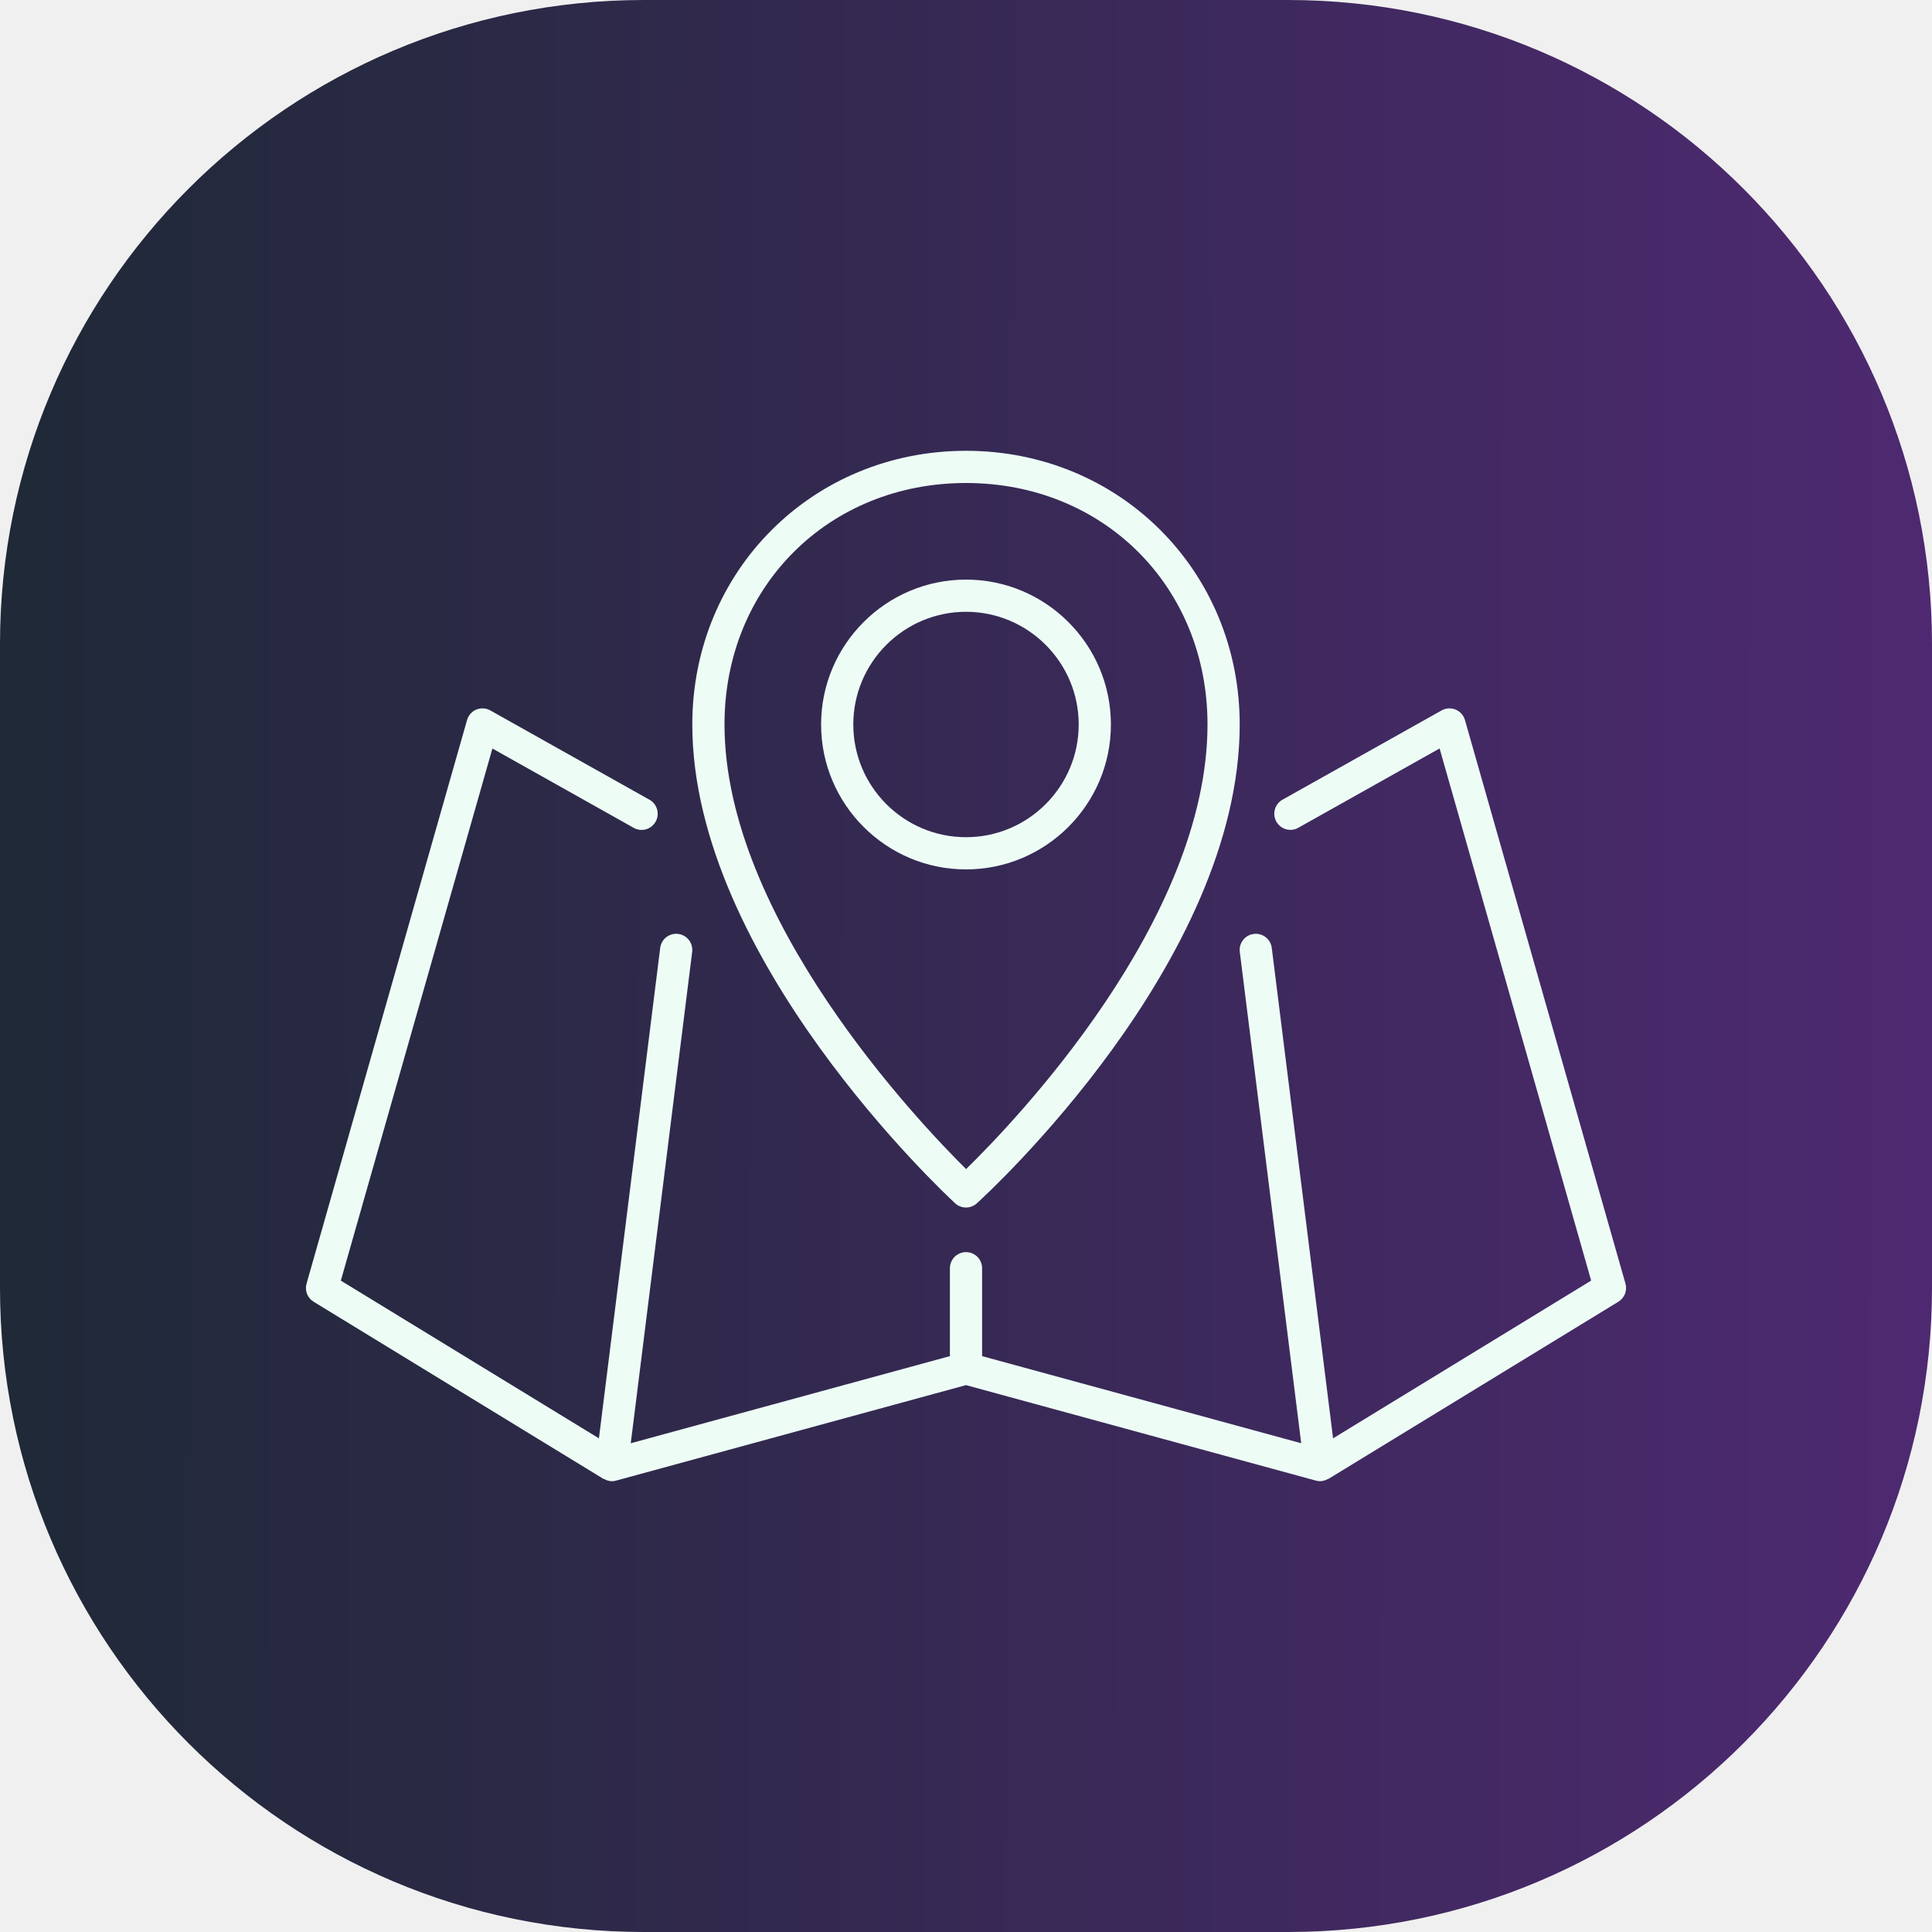
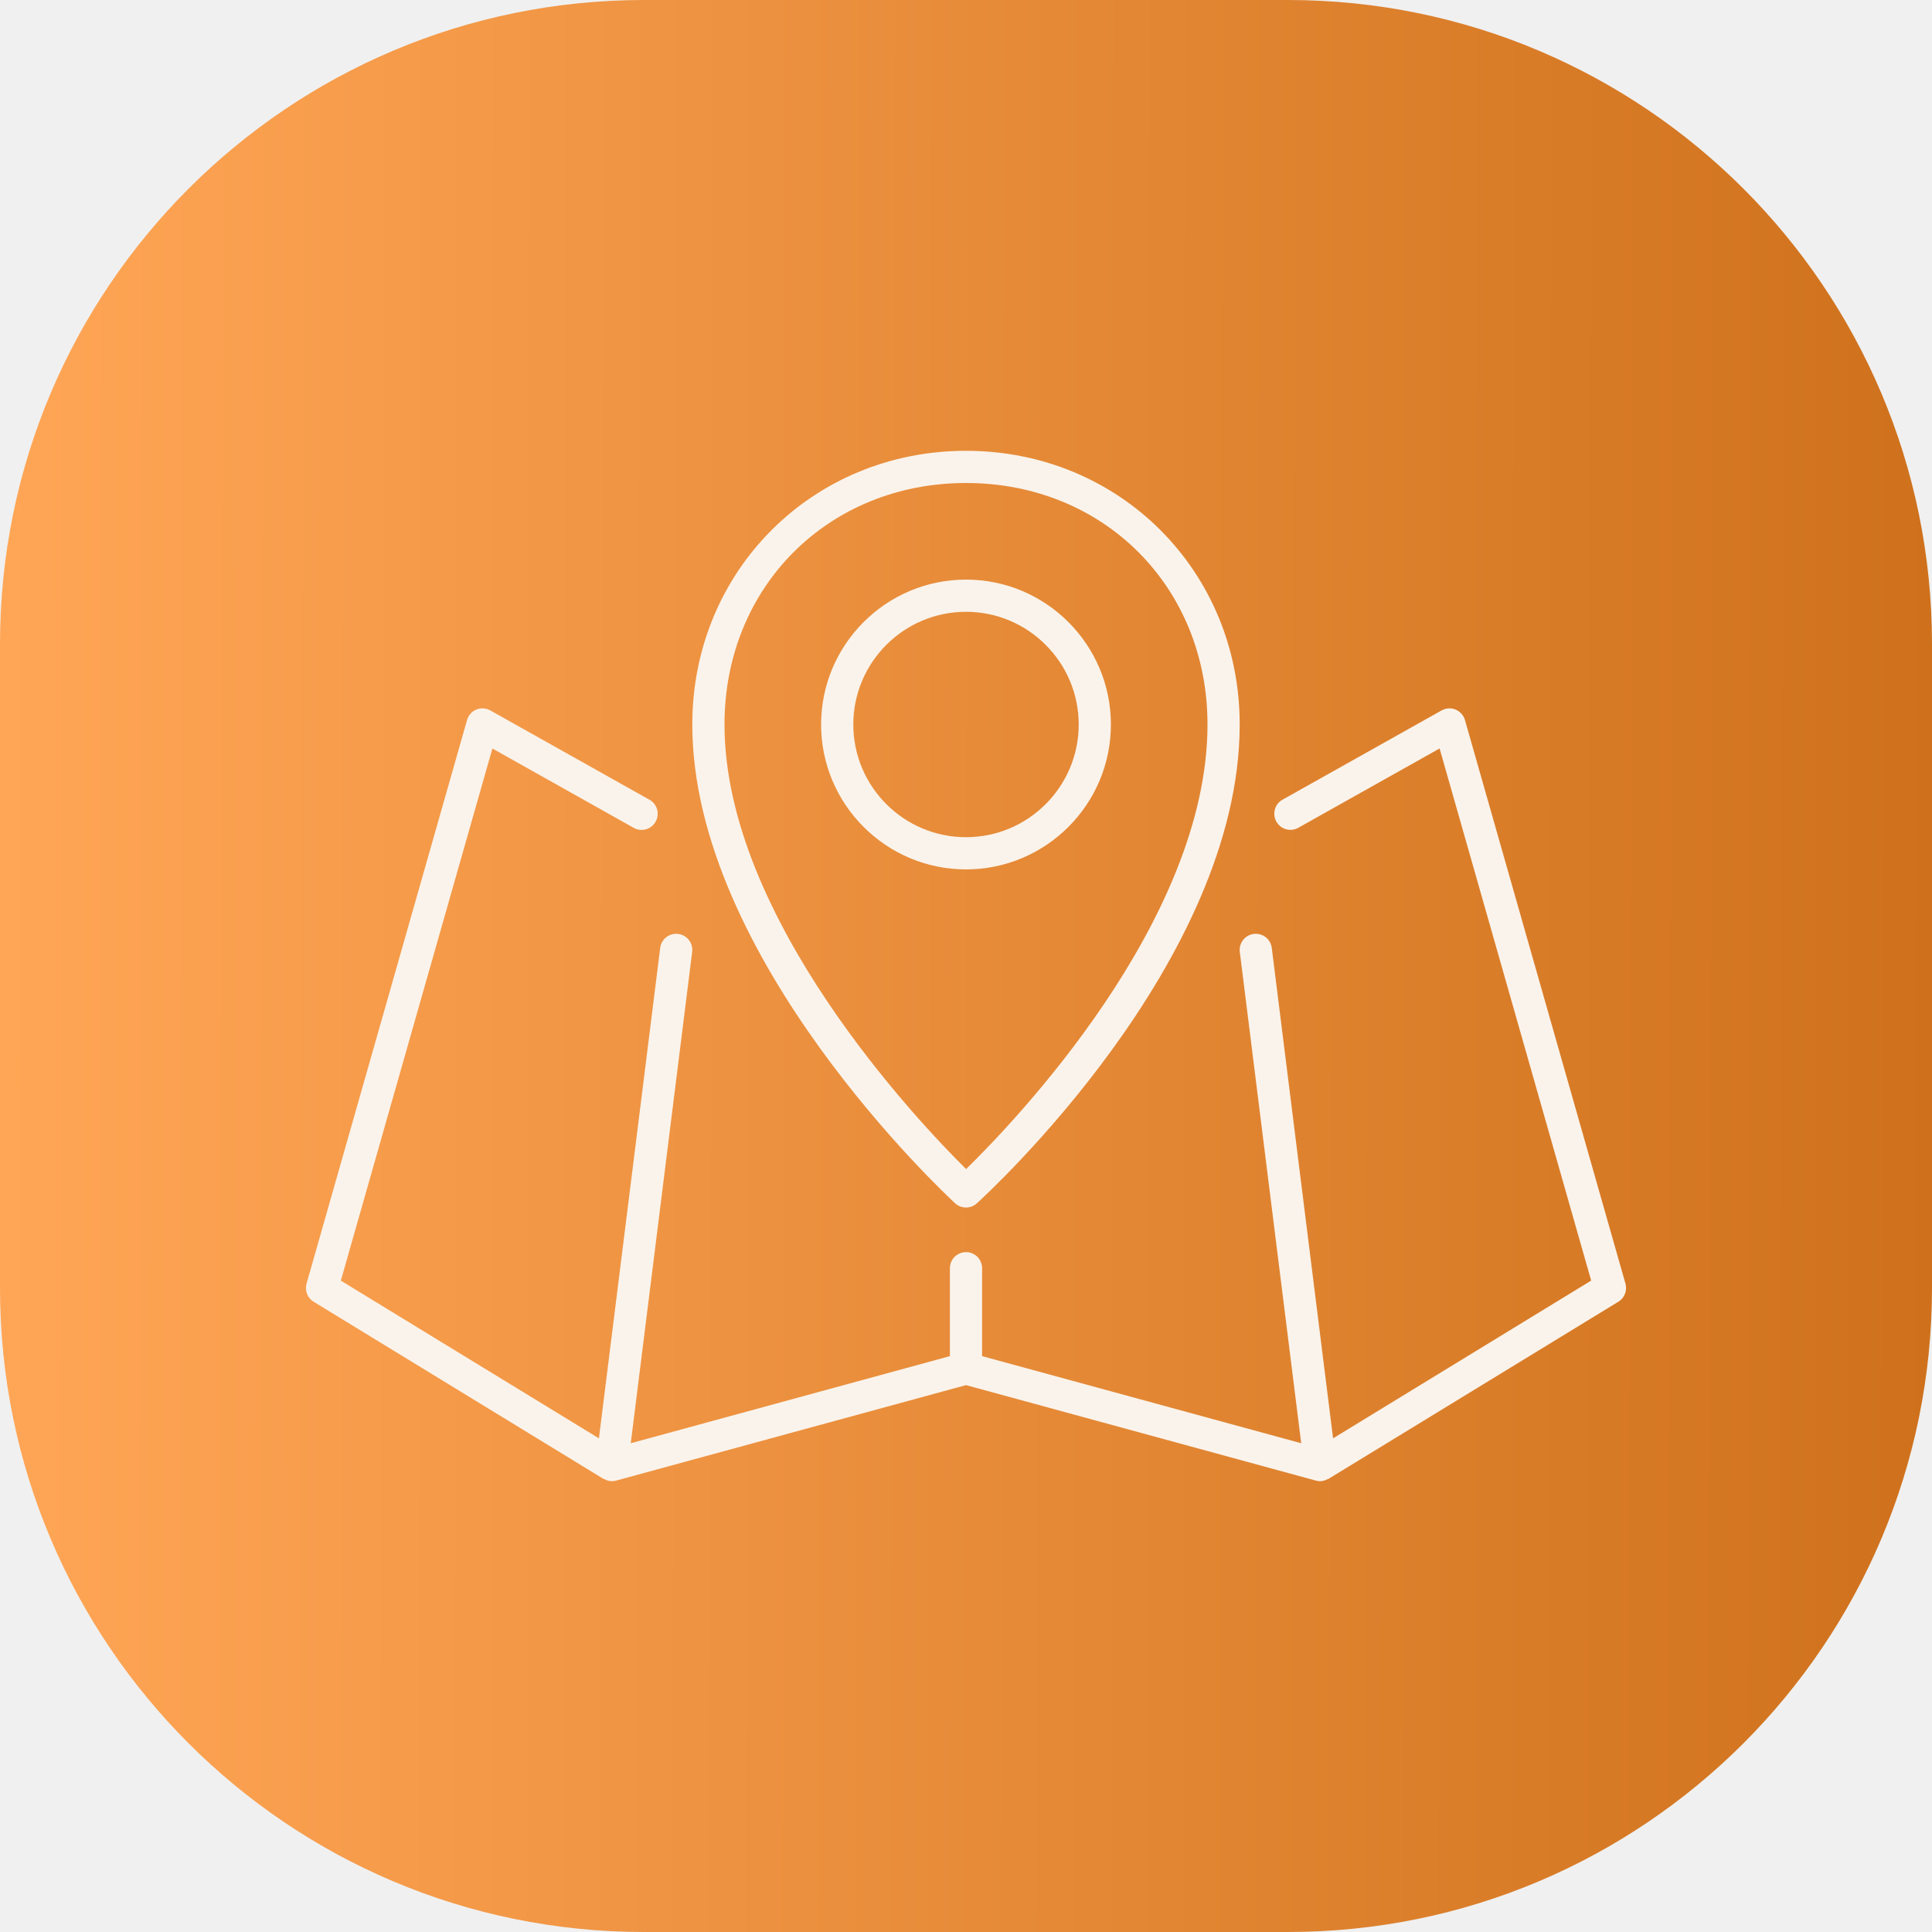
<svg xmlns="http://www.w3.org/2000/svg" width="60" height="60" viewBox="0 0 60 60" fill="none">
  <rect width="60" height="60" rx="20" fill="url(#paint0_linear_78_15)" />
  <mask id="path-2-inside-1_78_15" fill="white">
    <path d="M18.739 45.927C18.748 45.933 18.76 45.93 18.769 45.936C18.84 45.976 18.919 45.998 19 46C19.045 46 19.089 45.994 19.132 45.982L30 43.016L40.868 45.982C40.911 45.994 40.955 46 41 46C41.081 45.997 41.16 45.975 41.23 45.935C41.24 45.93 41.251 45.932 41.26 45.926L50.26 40.426C50.353 40.369 50.425 40.283 50.465 40.182C50.504 40.08 50.51 39.968 50.48 39.863L45.496 22.363C45.475 22.29 45.439 22.223 45.388 22.167C45.338 22.11 45.276 22.066 45.206 22.037C45.136 22.008 45.06 21.995 44.985 22C44.909 22.005 44.836 22.026 44.77 22.063L39.808 24.847C39.699 24.916 39.621 25.023 39.59 25.148C39.558 25.273 39.576 25.405 39.639 25.517C39.702 25.628 39.806 25.712 39.928 25.75C40.051 25.787 40.184 25.776 40.299 25.719L44.708 23.244L49.415 39.77L41.4 44.669L39.496 29.438C39.48 29.306 39.411 29.187 39.307 29.105C39.202 29.024 39.069 28.987 38.938 29.004C38.806 29.02 38.686 29.088 38.605 29.193C38.523 29.298 38.486 29.43 38.503 29.562L40.41 44.821L30.5 42.116V39.386C30.5 39.254 30.447 39.126 30.354 39.032C30.26 38.939 30.133 38.886 30 38.886C29.867 38.886 29.74 38.939 29.646 39.032C29.553 39.126 29.5 39.254 29.5 39.386V42.116L19.589 44.821L21.496 29.562C21.504 29.497 21.499 29.431 21.482 29.367C21.465 29.304 21.435 29.245 21.394 29.193C21.354 29.141 21.304 29.098 21.247 29.065C21.19 29.033 21.127 29.012 21.061 29.004C20.996 28.995 20.93 29 20.867 29.018C20.803 29.035 20.744 29.065 20.692 29.105C20.64 29.145 20.597 29.196 20.564 29.253C20.532 29.31 20.511 29.373 20.503 29.438L18.6 44.669L10.585 39.771L15.292 23.246L19.701 25.721C19.816 25.778 19.949 25.789 20.072 25.752C20.194 25.714 20.298 25.631 20.361 25.518C20.424 25.407 20.442 25.275 20.41 25.15C20.379 25.025 20.301 24.918 20.192 24.849L15.229 22.064C15.163 22.026 15.09 22.004 15.014 22C14.939 21.995 14.863 22.007 14.793 22.036C14.723 22.065 14.66 22.11 14.61 22.167C14.56 22.224 14.524 22.291 14.504 22.364L9.52 39.864C9.49 39.969 9.496 40.081 9.535 40.183C9.575 40.284 9.647 40.37 9.74 40.427L18.739 45.927Z" />
  </mask>
-   <path d="M18.739 45.927L22.067 40.935L21.969 40.869L21.868 40.808L18.739 45.927ZM18.769 45.936L15.441 50.928L15.63 51.054L15.828 51.166L18.769 45.936ZM19 46L18.831 51.998L18.921 52L19.011 52L19 46ZM19.132 45.982L17.552 40.194L17.544 40.196L17.537 40.198L19.132 45.982ZM30 43.016L31.58 37.228L30 36.797L28.42 37.228L30 43.016ZM40.868 45.982L42.463 40.198L42.456 40.196L42.448 40.194L40.868 45.982ZM41 46L40.989 52L41.096 52L41.204 51.997L41 46ZM41.23 45.935L38.547 40.569L38.404 40.64L38.266 40.719L41.23 45.935ZM41.26 45.926L38.131 40.806L38.03 40.868L37.932 40.934L41.26 45.926ZM50.26 40.426L53.389 45.546L53.392 45.544L50.26 40.426ZM50.48 39.863L56.252 38.225L56.251 38.22L50.48 39.863ZM45.496 22.363L39.722 23.994L39.725 24.006L45.496 22.363ZM44.77 22.063L47.706 27.296L47.708 27.294L44.77 22.063ZM39.808 24.847L36.872 19.614L36.736 19.691L36.605 19.774L39.808 24.847ZM40.299 25.719L42.976 31.089L43.108 31.023L43.236 30.951L40.299 25.719ZM44.708 23.244L50.478 21.601L48.397 14.293L41.771 18.012L44.708 23.244ZM49.415 39.77L52.544 44.889L56.434 42.512L55.185 38.127L49.415 39.77ZM41.4 44.669L35.446 45.413L36.599 54.636L44.529 49.788L41.4 44.669ZM39.496 29.438L33.542 30.182L33.542 30.182L39.496 29.438ZM38.503 29.562L32.549 30.306L32.549 30.306L38.503 29.562ZM40.41 44.821L38.83 50.609L47.475 52.969L46.364 44.077L40.41 44.821ZM30.5 42.116H24.5V46.698L28.92 47.904L30.5 42.116ZM29.5 42.116L31.08 47.904L35.5 46.698V42.116H29.5ZM19.589 44.821L13.635 44.077L12.524 52.969L21.169 50.609L19.589 44.821ZM21.496 29.562L27.45 30.306L27.45 30.306L21.496 29.562ZM20.503 29.438L26.457 30.182L26.457 30.182L20.503 29.438ZM18.6 44.669L15.471 49.789L23.401 54.635L24.554 45.413L18.6 44.669ZM10.585 39.771L4.814 38.127L3.565 42.513L7.456 44.891L10.585 39.771ZM15.292 23.246L18.229 18.014L11.603 14.295L9.521 21.602L15.292 23.246ZM19.701 25.721L16.764 30.953L16.892 31.025L17.024 31.091L19.701 25.721ZM20.192 24.849L23.395 19.776L23.264 19.693L23.128 19.617L20.192 24.849ZM15.229 22.064L12.248 27.271L12.27 27.284L12.293 27.297L15.229 22.064ZM14.504 22.364L20.274 24.008L20.284 23.975L20.293 23.942L14.504 22.364ZM9.52 39.864L3.749 38.221L3.748 38.226L9.52 39.864ZM9.74 40.427L6.608 45.545L6.611 45.547L9.74 40.427ZM18.739 45.927L15.411 50.919C15.588 51.037 15.764 51.141 15.936 51.232C16.108 51.323 16.274 51.4 16.431 51.466C16.588 51.531 16.736 51.585 16.871 51.63C17.006 51.674 17.131 51.71 17.24 51.738C17.35 51.767 17.448 51.789 17.53 51.806C17.612 51.823 17.683 51.836 17.738 51.845C17.792 51.854 17.836 51.861 17.862 51.865C17.876 51.867 17.887 51.869 17.894 51.87C17.898 51.87 17.9 51.871 17.902 51.871C17.903 51.871 17.904 51.871 17.904 51.871C17.905 51.871 17.905 51.871 17.905 51.871C17.906 51.871 17.902 51.871 17.896 51.87C17.89 51.869 17.879 51.867 17.866 51.866C17.841 51.862 17.798 51.855 17.745 51.846C17.692 51.837 17.623 51.824 17.542 51.808C17.461 51.791 17.364 51.769 17.256 51.741C17.147 51.713 17.024 51.678 16.89 51.634C16.756 51.59 16.61 51.536 16.454 51.471C16.298 51.406 16.133 51.329 15.962 51.239C15.791 51.149 15.617 51.046 15.441 50.928L18.769 45.936L22.097 40.944C21.92 40.826 21.744 40.722 21.572 40.631C21.4 40.54 21.234 40.463 21.077 40.397C20.92 40.332 20.772 40.278 20.637 40.233C20.502 40.189 20.378 40.154 20.268 40.125C20.158 40.097 20.06 40.075 19.978 40.057C19.896 40.041 19.825 40.028 19.77 40.018C19.716 40.009 19.672 40.002 19.646 39.998C19.632 39.996 19.621 39.995 19.614 39.993C19.61 39.993 19.608 39.993 19.606 39.992C19.605 39.992 19.604 39.992 19.604 39.992C19.603 39.992 19.603 39.992 19.603 39.992C19.602 39.992 19.606 39.992 19.612 39.993C19.618 39.994 19.629 39.996 19.642 39.998C19.667 40.001 19.71 40.008 19.763 40.017C19.816 40.026 19.885 40.039 19.966 40.056C20.047 40.072 20.144 40.094 20.252 40.122C20.361 40.15 20.483 40.185 20.617 40.23C20.752 40.274 20.898 40.327 21.054 40.392C21.21 40.457 21.375 40.534 21.546 40.624C21.716 40.715 21.891 40.818 22.067 40.935L18.739 45.927ZM18.769 45.936L15.828 51.166C16.747 51.682 17.777 51.968 18.831 51.998L19 46L19.169 40.002C20.061 40.028 20.933 40.269 21.71 40.706L18.769 45.936ZM19 46L19.011 52C19.591 51.999 20.168 51.92 20.727 51.766L19.132 45.982L17.537 40.198C18.01 40.068 18.498 40.001 18.988 40L19 46ZM19.132 45.982L20.712 51.77L31.58 48.804L30 43.016L28.42 37.228L17.552 40.194L19.132 45.982ZM30 43.016L28.42 48.804L39.288 51.77L40.868 45.982L42.448 40.194L31.58 37.228L30 43.016ZM40.868 45.982L39.273 51.766C39.832 51.92 40.409 51.999 40.989 52L41 46L41.011 40C41.502 40.001 41.99 40.068 42.463 40.198L40.868 45.982ZM41 46L41.204 51.997C42.255 51.961 43.281 51.671 44.194 51.152L41.23 45.935L38.266 40.719C39.039 40.279 39.907 40.034 40.795 40.004L41 46ZM41.23 45.935L43.913 51.302C43.377 51.57 42.907 51.703 42.617 51.772C42.475 51.805 42.361 51.827 42.304 51.837C42.271 51.843 42.198 51.855 42.255 51.846C42.276 51.842 42.365 51.827 42.478 51.803C42.595 51.779 42.768 51.739 42.973 51.677C43.396 51.551 43.975 51.327 44.588 50.918L41.26 45.926L37.932 40.934C38.541 40.528 39.115 40.306 39.532 40.181C39.736 40.12 39.906 40.081 40.02 40.057C40.131 40.034 40.217 40.02 40.236 40.017C40.242 40.016 40.247 40.015 40.247 40.015C40.249 40.014 40.245 40.015 40.241 40.016C40.233 40.017 40.209 40.021 40.179 40.026C40.119 40.037 40.003 40.059 39.858 40.093C39.563 40.163 39.088 40.298 38.547 40.569L41.23 45.935ZM41.26 45.926L44.389 51.046L53.389 45.546L50.26 40.426L47.131 35.306L38.131 40.806L41.26 45.926ZM50.26 40.426L53.392 45.544C54.602 44.803 55.537 43.687 56.053 42.365L50.465 40.182L44.876 37.998C45.313 36.88 46.104 35.935 47.128 35.308L50.26 40.426ZM50.465 40.182L56.053 42.365C56.57 41.044 56.639 39.59 56.252 38.225L50.48 39.863L44.708 41.501C44.38 40.346 44.439 39.116 44.876 37.998L50.465 40.182ZM50.48 39.863L56.251 38.22L51.267 20.72L45.496 22.363L39.725 24.006L44.709 41.507L50.48 39.863ZM45.496 22.363L51.27 20.732C51.003 19.786 50.524 18.913 49.871 18.178L45.388 22.167L40.906 26.155C40.353 25.534 39.948 24.795 39.722 23.994L45.496 22.363ZM45.388 22.167L49.871 18.178C49.217 17.444 48.406 16.867 47.497 16.492L45.206 22.037L42.914 27.582C42.146 27.265 41.459 26.777 40.906 26.155L45.388 22.167ZM45.206 22.037L47.497 16.492C46.589 16.116 45.607 15.952 44.626 16.011L44.985 22L45.344 27.989C44.514 28.039 43.683 27.9 42.914 27.582L45.206 22.037ZM44.985 22L44.626 16.011C43.644 16.07 42.689 16.35 41.832 16.832L44.77 22.063L47.708 27.294C46.983 27.702 46.175 27.939 45.344 27.989L44.985 22ZM44.77 22.063L41.834 16.83L36.872 19.614L39.808 24.847L42.744 30.08L47.706 27.296L44.77 22.063ZM39.808 24.847L36.605 19.774C35.195 20.664 34.181 22.062 33.772 23.679L39.59 25.148L45.407 26.617C45.062 27.985 44.204 29.168 43.011 29.921L39.808 24.847ZM39.59 25.148L33.772 23.679C33.364 25.295 33.593 27.007 34.411 28.46L39.639 25.517L44.867 22.573C45.559 23.802 45.752 25.25 45.407 26.617L39.59 25.148ZM39.639 25.517L34.411 28.46C35.229 29.913 36.574 30.997 38.168 31.486L39.928 25.75L41.689 20.014C43.037 20.427 44.175 21.344 44.867 22.573L39.639 25.517ZM39.928 25.75L38.168 31.486C39.763 31.975 41.484 31.833 42.976 31.089L40.299 25.719L37.622 20.349C38.884 19.72 40.34 19.6 41.689 20.014L39.928 25.75ZM40.299 25.719L43.236 30.951L47.645 28.476L44.708 23.244L41.771 18.012L37.362 20.487L40.299 25.719ZM44.708 23.244L38.938 24.888L43.645 41.414L49.415 39.77L55.185 38.127L50.478 21.601L44.708 23.244ZM49.415 39.77L46.286 34.651L38.271 39.55L41.4 44.669L44.529 49.788L52.544 44.889L49.415 39.77ZM41.4 44.669L47.354 43.925L45.45 28.694L39.496 29.438L33.542 30.182L35.446 45.413L41.4 44.669ZM39.496 29.438L45.45 28.695C45.236 26.984 44.352 25.428 42.991 24.369L39.307 29.105L35.623 33.841C34.471 32.945 33.723 31.629 33.542 30.182L39.496 29.438ZM39.307 29.105L42.991 24.369C41.63 23.311 39.905 22.836 38.194 23.05L38.938 29.004L39.681 34.957C38.234 35.138 36.774 34.736 35.623 33.841L39.307 29.105ZM38.938 29.004L38.194 23.05C36.483 23.264 34.928 24.148 33.869 25.509L38.605 29.193L43.34 32.877C42.445 34.028 41.128 34.777 39.681 34.957L38.938 29.004ZM38.605 29.193L33.869 25.509C32.81 26.869 32.336 28.595 32.549 30.306L38.503 29.562L44.457 28.819C44.638 30.266 44.236 31.726 43.34 32.877L38.605 29.193ZM38.503 29.562L32.549 30.306L34.456 45.565L40.41 44.821L46.364 44.077L44.457 28.818L38.503 29.562ZM40.41 44.821L41.99 39.033L32.08 36.328L30.5 42.116L28.92 47.904L38.83 50.609L40.41 44.821ZM30.5 42.116H36.5V39.386H30.5H24.5V42.116H30.5ZM30.5 39.386H36.5C36.5 37.662 35.815 36.009 34.596 34.79L30.354 39.032L26.111 43.275C25.079 42.244 24.5 40.845 24.5 39.386H30.5ZM30.354 39.032L34.596 34.79C33.377 33.571 31.724 32.886 30 32.886V38.886V44.886C28.541 44.886 27.142 44.307 26.111 43.275L30.354 39.032ZM30 38.886V32.886C28.276 32.886 26.623 33.571 25.404 34.79L29.646 39.032L33.889 43.275C32.858 44.307 31.459 44.886 30 44.886V38.886ZM29.646 39.032L25.404 34.79C24.185 36.009 23.5 37.662 23.5 39.386H29.5H35.5C35.5 40.845 34.92 42.244 33.889 43.275L29.646 39.032ZM29.5 39.386H23.5V42.116H29.5H35.5V39.386H29.5ZM29.5 42.116L27.92 36.328L18.009 39.033L19.589 44.821L21.169 50.609L31.08 47.904L29.5 42.116ZM19.589 44.821L25.543 45.565L27.45 30.306L21.496 29.562L15.542 28.818L13.635 44.077L19.589 44.821ZM21.496 29.562L27.45 30.306C27.555 29.459 27.493 28.599 27.267 27.776L21.482 29.367L15.697 30.959C15.505 30.263 15.453 29.535 15.542 28.819L21.496 29.562ZM21.482 29.367L27.267 27.776C27.041 26.953 26.654 26.182 26.13 25.509L21.394 29.193L16.659 32.877C16.215 32.307 15.888 31.655 15.697 30.959L21.482 29.367ZM21.394 29.193L26.13 25.509C25.606 24.835 24.954 24.271 24.212 23.849L21.247 29.065L18.282 34.281C17.654 33.924 17.102 33.447 16.659 32.877L21.394 29.193ZM21.247 29.065L24.212 23.849C23.47 23.427 22.652 23.156 21.805 23.05L21.061 29.004L20.318 34.957C19.601 34.868 18.909 34.638 18.282 34.281L21.247 29.065ZM21.061 29.004L21.805 23.05C20.958 22.944 20.098 23.006 19.275 23.233L20.867 29.018L22.458 34.803C21.762 34.994 21.035 35.047 20.318 34.957L21.061 29.004ZM20.867 29.018L19.275 23.233C18.452 23.459 17.682 23.845 17.008 24.369L20.692 29.105L24.377 33.841C23.806 34.284 23.155 34.611 22.458 34.803L20.867 29.018ZM20.692 29.105L17.008 24.369C16.334 24.894 15.77 25.545 15.348 26.288L20.564 29.253L25.78 32.218C25.424 32.846 24.947 33.397 24.377 33.841L20.692 29.105ZM20.564 29.253L15.348 26.288C14.927 27.03 14.655 27.848 14.549 28.695L20.503 29.438L26.457 30.182C26.367 30.898 26.137 31.59 25.78 32.218L20.564 29.253ZM20.503 29.438L14.549 28.694L12.646 43.925L18.6 44.669L24.554 45.413L26.457 30.182L20.503 29.438ZM18.6 44.669L21.729 39.549L13.714 34.651L10.585 39.771L7.456 44.891L15.471 49.789L18.6 44.669ZM10.585 39.771L16.355 41.415L21.062 24.89L15.292 23.246L9.521 21.602L4.814 38.127L10.585 39.771ZM15.292 23.246L12.355 28.478L16.764 30.953L19.701 25.721L22.638 20.489L18.229 18.014L15.292 23.246ZM19.701 25.721L17.024 31.091C18.516 31.835 20.237 31.977 21.832 31.488L20.072 25.752L18.311 20.016C19.66 19.602 21.116 19.722 22.378 20.352L19.701 25.721ZM20.072 25.752L21.832 31.488C23.426 30.999 24.771 29.916 25.589 28.462L20.361 25.518L15.133 22.575C15.825 21.346 16.963 20.429 18.311 20.016L20.072 25.752ZM20.361 25.518L25.589 28.462C26.407 27.009 26.636 25.297 26.228 23.681L20.41 25.15L14.593 26.619C14.248 25.252 14.441 23.804 15.133 22.575L20.361 25.518ZM20.41 25.15L26.228 23.681C25.819 22.064 24.805 20.666 23.395 19.776L20.192 24.849L16.989 29.923C15.796 29.17 14.938 27.987 14.593 26.619L20.41 25.15ZM20.192 24.849L23.128 19.617L18.165 16.832L15.229 22.064L12.293 27.297L17.256 30.082L20.192 24.849ZM15.229 22.064L18.21 16.857C17.349 16.364 16.387 16.075 15.397 16.012L15.014 22L14.631 27.987C13.793 27.934 12.977 27.689 12.248 27.271L15.229 22.064ZM15.014 22L15.397 16.012C14.407 15.948 13.415 16.113 12.499 16.492L14.793 22.036L17.087 27.58C16.31 27.902 15.47 28.041 14.631 27.987L15.014 22ZM14.793 22.036L12.499 16.492C11.582 16.871 10.764 17.456 10.109 18.2L14.61 22.167L19.112 26.133C18.556 26.764 17.864 27.259 17.087 27.58L14.793 22.036ZM14.61 22.167L10.109 18.2C9.453 18.944 8.976 19.829 8.715 20.786L14.504 22.364L20.293 23.942C20.072 24.753 19.668 25.503 19.112 26.133L14.61 22.167ZM14.504 22.364L8.733 20.721L3.749 38.221L9.52 39.864L15.29 41.508L20.274 24.008L14.504 22.364ZM9.52 39.864L3.748 38.226C3.361 39.591 3.43 41.045 3.947 42.366L9.535 40.183L15.124 37.999C15.561 39.117 15.62 40.347 15.292 41.502L9.52 39.864ZM9.535 40.183L3.947 42.366C4.463 43.688 5.398 44.804 6.608 45.545L9.74 40.427L12.872 35.309C13.896 35.936 14.687 36.881 15.124 37.999L9.535 40.183ZM9.74 40.427L6.611 45.547L15.61 51.047L18.739 45.927L21.868 40.808L12.869 35.308L9.74 40.427Z" fill="#EDFDF6" mask="url(#path-2-inside-1_78_15)" />
+   <path d="M18.739 45.927L22.067 40.935L21.969 40.869L21.868 40.808L18.739 45.927ZM18.769 45.936L15.441 50.928L15.63 51.054L15.828 51.166L18.769 45.936ZM19 46L18.831 51.998L18.921 52L19.011 52L19 46ZM19.132 45.982L17.552 40.194L17.544 40.196L17.537 40.198L19.132 45.982ZM30 43.016L31.58 37.228L30 36.797L28.42 37.228L30 43.016ZM40.868 45.982L42.463 40.198L42.456 40.196L42.448 40.194L40.868 45.982ZM41 46L40.989 52L41.096 52L41.204 51.997L41 46ZM41.23 45.935L38.547 40.569L38.404 40.64L38.266 40.719L41.23 45.935ZM41.26 45.926L38.131 40.806L38.03 40.868L37.932 40.934L41.26 45.926ZM50.26 40.426L53.389 45.546L53.392 45.544L50.26 40.426ZM50.48 39.863L56.252 38.225L56.251 38.22L50.48 39.863ZM45.496 22.363L39.722 23.994L39.725 24.006L45.496 22.363ZM44.77 22.063L47.706 27.296L47.708 27.294L44.77 22.063ZM39.808 24.847L36.872 19.614L36.736 19.691L36.605 19.774L39.808 24.847ZM40.299 25.719L42.976 31.089L43.108 31.023L43.236 30.951L40.299 25.719ZM44.708 23.244L50.478 21.601L48.397 14.293L41.771 18.012L44.708 23.244ZM49.415 39.77L52.544 44.889L56.434 42.512L55.185 38.127L49.415 39.77ZM41.4 44.669L35.446 45.413L36.599 54.636L44.529 49.788L41.4 44.669ZM39.496 29.438L33.542 30.182L33.542 30.182L39.496 29.438ZM38.503 29.562L32.549 30.306L32.549 30.306L38.503 29.562ZM40.41 44.821L38.83 50.609L47.475 52.969L46.364 44.077L40.41 44.821ZM30.5 42.116H24.5V46.698L28.92 47.904L30.5 42.116ZM29.5 42.116L31.08 47.904L35.5 46.698V42.116H29.5ZM19.589 44.821L13.635 44.077L12.524 52.969L21.169 50.609L19.589 44.821ZM21.496 29.562L27.45 30.306L27.45 30.306L21.496 29.562ZM20.503 29.438L26.457 30.182L26.457 30.182L20.503 29.438ZM18.6 44.669L15.471 49.789L23.401 54.635L24.554 45.413L18.6 44.669ZM10.585 39.771L4.814 38.127L3.565 42.513L7.456 44.891L10.585 39.771ZM15.292 23.246L18.229 18.014L11.603 14.295L9.521 21.602L15.292 23.246ZM19.701 25.721L16.764 30.953L16.892 31.025L17.024 31.091L19.701 25.721ZM20.192 24.849L23.395 19.776L23.264 19.693L23.128 19.617L20.192 24.849ZM15.229 22.064L12.248 27.271L12.27 27.284L12.293 27.297L15.229 22.064ZM14.504 22.364L20.274 24.008L20.284 23.975L20.293 23.942L14.504 22.364ZM9.52 39.864L3.749 38.221L3.748 38.226L9.52 39.864ZM9.74 40.427L6.608 45.545L6.611 45.547L9.74 40.427ZM18.739 45.927L15.411 50.919C15.588 51.037 15.764 51.141 15.936 51.232C16.108 51.323 16.274 51.4 16.431 51.466C16.588 51.531 16.736 51.585 16.871 51.63C17.006 51.674 17.131 51.71 17.24 51.738C17.35 51.767 17.448 51.789 17.53 51.806C17.612 51.823 17.683 51.836 17.738 51.845C17.792 51.854 17.836 51.861 17.862 51.865C17.876 51.867 17.887 51.869 17.894 51.87C17.898 51.87 17.9 51.871 17.902 51.871C17.903 51.871 17.904 51.871 17.904 51.871C17.905 51.871 17.905 51.871 17.905 51.871C17.906 51.871 17.902 51.871 17.896 51.87C17.89 51.869 17.879 51.867 17.866 51.866C17.841 51.862 17.798 51.855 17.745 51.846C17.692 51.837 17.623 51.824 17.542 51.808C17.461 51.791 17.364 51.769 17.256 51.741C17.147 51.713 17.024 51.678 16.89 51.634C16.756 51.59 16.61 51.536 16.454 51.471C16.298 51.406 16.133 51.329 15.962 51.239C15.791 51.149 15.617 51.046 15.441 50.928L18.769 45.936L22.097 40.944C21.92 40.826 21.744 40.722 21.572 40.631C21.4 40.54 21.234 40.463 21.077 40.397C20.92 40.332 20.772 40.278 20.637 40.233C20.502 40.189 20.378 40.154 20.268 40.125C20.158 40.097 20.06 40.075 19.978 40.057C19.896 40.041 19.825 40.028 19.77 40.018C19.716 40.009 19.672 40.002 19.646 39.998C19.632 39.996 19.621 39.995 19.614 39.993C19.61 39.993 19.608 39.993 19.606 39.992C19.605 39.992 19.604 39.992 19.604 39.992C19.603 39.992 19.603 39.992 19.603 39.992C19.602 39.992 19.606 39.992 19.612 39.993C19.618 39.994 19.629 39.996 19.642 39.998C19.667 40.001 19.71 40.008 19.763 40.017C19.816 40.026 19.885 40.039 19.966 40.056C20.047 40.072 20.144 40.094 20.252 40.122C20.361 40.15 20.483 40.185 20.617 40.23C20.752 40.274 20.898 40.327 21.054 40.392C21.21 40.457 21.375 40.534 21.546 40.624C21.716 40.715 21.891 40.818 22.067 40.935L18.739 45.927ZM18.769 45.936L15.828 51.166C16.747 51.682 17.777 51.968 18.831 51.998L19 46L19.169 40.002C20.061 40.028 20.933 40.269 21.71 40.706L18.769 45.936ZM19 46L19.011 52C19.591 51.999 20.168 51.92 20.727 51.766L19.132 45.982L17.537 40.198C18.01 40.068 18.498 40.001 18.988 40L19 46ZM19.132 45.982L20.712 51.77L31.58 48.804L30 43.016L28.42 37.228L17.552 40.194L19.132 45.982ZM30 43.016L28.42 48.804L39.288 51.77L40.868 45.982L42.448 40.194L31.58 37.228L30 43.016ZM40.868 45.982L39.273 51.766C39.832 51.92 40.409 51.999 40.989 52L41 46L41.011 40C41.502 40.001 41.99 40.068 42.463 40.198L40.868 45.982ZM41 46L41.204 51.997C42.255 51.961 43.281 51.671 44.194 51.152L41.23 45.935L38.266 40.719C39.039 40.279 39.907 40.034 40.795 40.004L41 46ZM41.23 45.935L43.913 51.302C43.377 51.57 42.907 51.703 42.617 51.772C42.475 51.805 42.361 51.827 42.304 51.837C42.271 51.843 42.198 51.855 42.255 51.846C42.276 51.842 42.365 51.827 42.478 51.803C42.595 51.779 42.768 51.739 42.973 51.677C43.396 51.551 43.975 51.327 44.588 50.918L41.26 45.926L37.932 40.934C38.541 40.528 39.115 40.306 39.532 40.181C39.736 40.12 39.906 40.081 40.02 40.057C40.131 40.034 40.217 40.02 40.236 40.017C40.242 40.016 40.247 40.015 40.247 40.015C40.249 40.014 40.245 40.015 40.241 40.016C40.233 40.017 40.209 40.021 40.179 40.026C40.119 40.037 40.003 40.059 39.858 40.093C39.563 40.163 39.088 40.298 38.547 40.569L41.23 45.935ZM41.26 45.926L44.389 51.046L53.389 45.546L50.26 40.426L47.131 35.306L38.131 40.806L41.26 45.926ZM50.26 40.426L53.392 45.544C54.602 44.803 55.537 43.687 56.053 42.365L50.465 40.182L44.876 37.998C45.313 36.88 46.104 35.935 47.128 35.308L50.26 40.426ZM50.465 40.182L56.053 42.365C56.57 41.044 56.639 39.59 56.252 38.225L50.48 39.863L44.708 41.501C44.38 40.346 44.439 39.116 44.876 37.998L50.465 40.182ZM50.48 39.863L56.251 38.22L51.267 20.72L45.496 22.363L39.725 24.006L44.709 41.507L50.48 39.863ZM45.496 22.363L51.27 20.732C51.003 19.786 50.524 18.913 49.871 18.178L45.388 22.167L40.906 26.155C40.353 25.534 39.948 24.795 39.722 23.994L45.496 22.363ZM45.388 22.167L49.871 18.178C49.217 17.444 48.406 16.867 47.497 16.492L45.206 22.037L42.914 27.582C42.146 27.265 41.459 26.777 40.906 26.155L45.388 22.167ZM45.206 22.037L47.497 16.492C46.589 16.116 45.607 15.952 44.626 16.011L44.985 22L45.344 27.989C44.514 28.039 43.683 27.9 42.914 27.582L45.206 22.037ZM44.985 22L44.626 16.011C43.644 16.07 42.689 16.35 41.832 16.832L44.77 22.063L47.708 27.294C46.983 27.702 46.175 27.939 45.344 27.989L44.985 22ZM44.77 22.063L41.834 16.83L36.872 19.614L39.808 24.847L42.744 30.08L47.706 27.296L44.77 22.063ZM39.808 24.847L36.605 19.774C35.195 20.664 34.181 22.062 33.772 23.679L39.59 25.148L45.407 26.617C45.062 27.985 44.204 29.168 43.011 29.921L39.808 24.847ZM39.59 25.148L33.772 23.679C33.364 25.295 33.593 27.007 34.411 28.46L39.639 25.517L44.867 22.573C45.559 23.802 45.752 25.25 45.407 26.617L39.59 25.148ZM39.639 25.517L34.411 28.46C35.229 29.913 36.574 30.997 38.168 31.486L39.928 25.75L41.689 20.014C43.037 20.427 44.175 21.344 44.867 22.573L39.639 25.517ZM39.928 25.75L38.168 31.486C39.763 31.975 41.484 31.833 42.976 31.089L40.299 25.719L37.622 20.349C38.884 19.72 40.34 19.6 41.689 20.014L39.928 25.75ZM40.299 25.719L43.236 30.951L47.645 28.476L44.708 23.244L41.771 18.012L37.362 20.487L40.299 25.719ZM44.708 23.244L38.938 24.888L43.645 41.414L49.415 39.77L55.185 38.127L50.478 21.601L44.708 23.244ZM49.415 39.77L46.286 34.651L38.271 39.55L41.4 44.669L44.529 49.788L52.544 44.889L49.415 39.77ZM41.4 44.669L47.354 43.925L45.45 28.694L39.496 29.438L33.542 30.182L35.446 45.413L41.4 44.669ZM39.496 29.438L45.45 28.695C45.236 26.984 44.352 25.428 42.991 24.369L39.307 29.105L35.623 33.841C34.471 32.945 33.723 31.629 33.542 30.182L39.496 29.438ZM39.307 29.105L42.991 24.369C41.63 23.311 39.905 22.836 38.194 23.05L38.938 29.004L39.681 34.957C38.234 35.138 36.774 34.736 35.623 33.841L39.307 29.105ZM38.938 29.004L38.194 23.05C36.483 23.264 34.928 24.148 33.869 25.509L38.605 29.193L43.34 32.877C42.445 34.028 41.128 34.777 39.681 34.957L38.938 29.004ZM38.605 29.193L33.869 25.509C32.81 26.869 32.336 28.595 32.549 30.306L38.503 29.562L44.457 28.819C44.638 30.266 44.236 31.726 43.34 32.877L38.605 29.193ZM38.503 29.562L32.549 30.306L34.456 45.565L40.41 44.821L46.364 44.077L44.457 28.818L38.503 29.562ZM40.41 44.821L41.99 39.033L32.08 36.328L30.5 42.116L28.92 47.904L38.83 50.609L40.41 44.821ZM30.5 42.116H36.5V39.386H30.5H24.5V42.116H30.5ZM30.5 39.386H36.5C36.5 37.662 35.815 36.009 34.596 34.79L30.354 39.032L26.111 43.275C25.079 42.244 24.5 40.845 24.5 39.386H30.5ZM30.354 39.032L34.596 34.79C33.377 33.571 31.724 32.886 30 32.886V38.886V44.886C28.541 44.886 27.142 44.307 26.111 43.275L30.354 39.032ZM30 38.886V32.886C28.276 32.886 26.623 33.571 25.404 34.79L29.646 39.032L33.889 43.275C32.858 44.307 31.459 44.886 30 44.886V38.886ZM29.646 39.032L25.404 34.79C24.185 36.009 23.5 37.662 23.5 39.386H29.5H35.5C35.5 40.845 34.92 42.244 33.889 43.275L29.646 39.032ZM29.5 39.386H23.5V42.116H29.5H35.5V39.386H29.5ZM29.5 42.116L27.92 36.328L18.009 39.033L19.589 44.821L21.169 50.609L31.08 47.904L29.5 42.116ZM19.589 44.821L25.543 45.565L27.45 30.306L21.496 29.562L15.542 28.818L13.635 44.077L19.589 44.821ZM21.496 29.562L27.45 30.306C27.555 29.459 27.493 28.599 27.267 27.776L21.482 29.367L15.697 30.959C15.505 30.263 15.453 29.535 15.542 28.819L21.496 29.562ZM21.482 29.367L27.267 27.776C27.041 26.953 26.654 26.182 26.13 25.509L21.394 29.193L16.659 32.877C16.215 32.307 15.888 31.655 15.697 30.959L21.482 29.367ZM21.394 29.193L26.13 25.509C25.606 24.835 24.954 24.271 24.212 23.849L21.247 29.065L18.282 34.281C17.654 33.924 17.102 33.447 16.659 32.877L21.394 29.193ZM21.247 29.065L24.212 23.849C23.47 23.427 22.652 23.156 21.805 23.05L21.061 29.004L20.318 34.957C19.601 34.868 18.909 34.638 18.282 34.281L21.247 29.065ZM21.061 29.004L21.805 23.05C20.958 22.944 20.098 23.006 19.275 23.233L20.867 29.018L22.458 34.803C21.762 34.994 21.035 35.047 20.318 34.957L21.061 29.004ZM20.867 29.018L19.275 23.233C18.452 23.459 17.682 23.845 17.008 24.369L20.692 29.105L24.377 33.841C23.806 34.284 23.155 34.611 22.458 34.803L20.867 29.018ZM20.692 29.105L17.008 24.369C16.334 24.894 15.77 25.545 15.348 26.288L20.564 29.253L25.78 32.218C25.424 32.846 24.947 33.397 24.377 33.841L20.692 29.105ZM20.564 29.253L15.348 26.288C14.927 27.03 14.655 27.848 14.549 28.695L20.503 29.438L26.457 30.182C26.367 30.898 26.137 31.59 25.78 32.218L20.564 29.253ZM20.503 29.438L14.549 28.694L12.646 43.925L18.6 44.669L24.554 45.413L26.457 30.182L20.503 29.438ZM18.6 44.669L21.729 39.549L13.714 34.651L10.585 39.771L7.456 44.891L15.471 49.789L18.6 44.669ZM10.585 39.771L16.355 41.415L21.062 24.89L15.292 23.246L9.521 21.602L4.814 38.127L10.585 39.771ZM15.292 23.246L12.355 28.478L16.764 30.953L19.701 25.721L22.638 20.489L18.229 18.014L15.292 23.246ZM19.701 25.721L17.024 31.091C18.516 31.835 20.237 31.977 21.832 31.488L20.072 25.752L18.311 20.016C19.66 19.602 21.116 19.722 22.378 20.352L19.701 25.721ZM20.072 25.752L21.832 31.488C23.426 30.999 24.771 29.916 25.589 28.462L20.361 25.518L15.133 22.575C15.825 21.346 16.963 20.429 18.311 20.016L20.072 25.752ZM20.361 25.518L25.589 28.462C26.407 27.009 26.636 25.297 26.228 23.681L20.41 25.15L14.593 26.619C14.248 25.252 14.441 23.804 15.133 22.575L20.361 25.518ZM20.41 25.15L26.228 23.681C25.819 22.064 24.805 20.666 23.395 19.776L20.192 24.849L16.989 29.923C15.796 29.17 14.938 27.987 14.593 26.619L20.41 25.15ZM20.192 24.849L23.128 19.617L18.165 16.832L15.229 22.064L12.293 27.297L17.256 30.082L20.192 24.849ZM15.229 22.064L18.21 16.857C17.349 16.364 16.387 16.075 15.397 16.012L15.014 22L14.631 27.987C13.793 27.934 12.977 27.689 12.248 27.271L15.229 22.064ZM15.014 22L15.397 16.012C14.407 15.948 13.415 16.113 12.499 16.492L14.793 22.036L17.087 27.58C16.31 27.902 15.47 28.041 14.631 27.987L15.014 22ZM14.793 22.036L12.499 16.492C11.582 16.871 10.764 17.456 10.109 18.2L14.61 22.167L19.112 26.133C18.556 26.764 17.864 27.259 17.087 27.58L14.793 22.036ZM14.61 22.167L10.109 18.2C9.453 18.944 8.976 19.829 8.715 20.786L14.504 22.364L20.293 23.942C20.072 24.753 19.668 25.503 19.112 26.133L14.61 22.167ZM14.504 22.364L8.733 20.721L3.749 38.221L9.52 39.864L15.29 41.508L20.274 24.008L14.504 22.364ZM9.52 39.864L3.748 38.226C3.361 39.591 3.43 41.045 3.947 42.366L9.535 40.183L15.124 37.999C15.561 39.117 15.62 40.347 15.292 41.502L9.52 39.864ZM9.535 40.183L3.947 42.366C4.463 43.688 5.398 44.804 6.608 45.545L9.74 40.427L12.872 35.309C13.896 35.936 14.687 36.881 15.124 37.999L9.535 40.183ZM9.74 40.427L6.611 45.547L15.61 51.047L18.739 45.927L21.868 40.808L12.869 35.308L9.74 40.427Z" fill="#FAF3EB" mask="url(#path-2-inside-1_78_15)" />
  <mask id="path-4-inside-2_78_15" fill="white">
    <path d="M29.661 37.368C29.753 37.453 29.873 37.5 29.998 37.501C30.123 37.501 30.244 37.455 30.336 37.371C30.669 37.068 38.5 29.882 38.5 22.5C38.5 17.733 34.767 14 30 14C25.233 14 21.5 17.733 21.5 22.5C21.5 29.754 29.328 37.06 29.661 37.368ZM30 15C34.275 15 37.5 18.224 37.5 22.5C37.5 28.597 31.507 34.837 30.003 36.307C28.502 34.82 22.5 28.498 22.5 22.5C22.5 18.224 25.725 15 30 15Z" />
  </mask>
-   <path d="M29.661 37.368L25.587 41.773L25.591 41.777L29.661 37.368ZM30.336 37.371L34.366 41.816L34.374 41.809L30.336 37.371ZM30.003 36.307L25.78 40.569L29.975 44.725L34.197 40.598L30.003 36.307ZM29.661 37.368L25.591 41.777C26.785 42.878 28.347 43.493 29.971 43.501L29.998 37.501L30.025 31.501C31.399 31.507 32.721 32.027 33.731 32.959L29.661 37.368ZM29.998 37.501L29.971 43.501C31.595 43.508 33.163 42.907 34.366 41.816L30.336 37.371L26.306 32.926C27.324 32.003 28.65 31.494 30.025 31.501L29.998 37.501ZM30.336 37.371L34.374 41.809C34.685 41.526 37.06 39.34 39.4 36.112C41.618 33.054 44.5 28.125 44.5 22.5H38.5H32.5C32.5 24.257 31.466 26.612 29.686 29.068C28.027 31.354 26.32 32.913 26.298 32.933L30.336 37.371ZM38.5 22.5H44.5C44.5 14.419 38.081 8 30 8V14V20C31.453 20 32.5 21.047 32.5 22.5H38.5ZM30 14V8C21.919 8 15.5 14.419 15.5 22.5H21.5H27.5C27.5 21.047 28.547 20 30 20V14ZM21.5 22.5H15.5C15.5 28.07 18.393 33.002 20.589 36.048C22.918 39.278 25.281 41.49 25.587 41.773L29.661 37.368L33.735 32.963C33.708 32.938 31.99 31.343 30.322 29.029C28.521 26.532 27.5 24.183 27.5 22.5H21.5ZM30 15V21C30.589 21 30.925 21.204 31.111 21.389C31.296 21.575 31.5 21.911 31.5 22.5H37.5H43.5C43.5 14.91 37.588 9 30 9V15ZM37.5 22.5H31.5C31.5 23.751 30.803 25.612 29.338 27.789C27.97 29.822 26.412 31.427 25.809 32.016L30.003 36.307L34.197 40.598C35.098 39.717 37.289 37.467 39.293 34.488C41.201 31.654 43.5 27.346 43.5 22.5H37.5ZM30.003 36.307L34.226 32.044C33.618 31.443 32.049 29.806 30.671 27.752C29.187 25.54 28.5 23.689 28.5 22.5H22.5H16.5C16.5 27.309 18.814 31.618 20.706 34.438C22.704 37.416 24.887 39.684 25.78 40.569L30.003 36.307ZM22.5 22.5H28.5C28.5 21.911 28.704 21.575 28.889 21.389C29.075 21.204 29.411 21 30 21V15V9C22.412 9 16.5 14.91 16.5 22.5H22.5Z" fill="#EDFDF6" mask="url(#path-4-inside-2_78_15)" />
+   <path d="M29.661 37.368L25.587 41.773L25.591 41.777L29.661 37.368ZM30.336 37.371L34.366 41.816L34.374 41.809L30.336 37.371ZM30.003 36.307L25.78 40.569L29.975 44.725L34.197 40.598L30.003 36.307ZM29.661 37.368L25.591 41.777C26.785 42.878 28.347 43.493 29.971 43.501L29.998 37.501L30.025 31.501C31.399 31.507 32.721 32.027 33.731 32.959L29.661 37.368ZM29.998 37.501L29.971 43.501C31.595 43.508 33.163 42.907 34.366 41.816L30.336 37.371L26.306 32.926C27.324 32.003 28.65 31.494 30.025 31.501L29.998 37.501ZM30.336 37.371L34.374 41.809C34.685 41.526 37.06 39.34 39.4 36.112C41.618 33.054 44.5 28.125 44.5 22.5H38.5H32.5C32.5 24.257 31.466 26.612 29.686 29.068C28.027 31.354 26.32 32.913 26.298 32.933L30.336 37.371ZM38.5 22.5H44.5C44.5 14.419 38.081 8 30 8V14V20C31.453 20 32.5 21.047 32.5 22.5H38.5ZM30 14V8C21.919 8 15.5 14.419 15.5 22.5H21.5H27.5C27.5 21.047 28.547 20 30 20V14ZM21.5 22.5H15.5C15.5 28.07 18.393 33.002 20.589 36.048C22.918 39.278 25.281 41.49 25.587 41.773L29.661 37.368L33.735 32.963C33.708 32.938 31.99 31.343 30.322 29.029C28.521 26.532 27.5 24.183 27.5 22.5H21.5ZM30 15V21C30.589 21 30.925 21.204 31.111 21.389C31.296 21.575 31.5 21.911 31.5 22.5H37.5H43.5C43.5 14.91 37.588 9 30 9V15ZM37.5 22.5H31.5C31.5 23.751 30.803 25.612 29.338 27.789C27.97 29.822 26.412 31.427 25.809 32.016L30.003 36.307L34.197 40.598C35.098 39.717 37.289 37.467 39.293 34.488C41.201 31.654 43.5 27.346 43.5 22.5H37.5ZM30.003 36.307L34.226 32.044C33.618 31.443 32.049 29.806 30.671 27.752C29.187 25.54 28.5 23.689 28.5 22.5H22.5H16.5C16.5 27.309 18.814 31.618 20.706 34.438C22.704 37.416 24.887 39.684 25.78 40.569L30.003 36.307ZM22.5 22.5H28.5C28.5 21.911 28.704 21.575 28.889 21.389C29.075 21.204 29.411 21 30 21V15V9C22.412 9 16.5 14.91 16.5 22.5H22.5Z" fill="#FAF3EB" mask="url(#path-4-inside-2_78_15)" />
  <mask id="path-6-inside-3_78_15" fill="white">
    <path d="M34.5 22.5C34.5 20.019 32.481 18 30 18C27.519 18 25.5 20.019 25.5 22.5C25.5 24.981 27.519 27 30 27C32.481 27 34.5 24.981 34.5 22.5ZM30 26C28.07 26 26.5 24.43 26.5 22.5C26.5 20.57 28.07 19 30 19C31.93 19 33.5 20.57 33.5 22.5C33.5 24.43 31.93 26 30 26Z" />
  </mask>
-   <path d="M34.5 22.5H40.5C40.5 16.705 35.795 12 30 12V18V24C29.167 24 28.5 23.333 28.5 22.5H34.5ZM30 18V12C24.205 12 19.5 16.705 19.5 22.5H25.5H31.5C31.5 23.333 30.833 24 30 24V18ZM25.5 22.5H19.5C19.5 28.295 24.205 33 30 33V27V21C30.833 21 31.5 21.667 31.5 22.5H25.5ZM30 27V33C35.795 33 40.5 28.295 40.5 22.5H34.5H28.5C28.5 21.667 29.167 21 30 21V27ZM30 26V20C31.384 20 32.5 21.116 32.5 22.5H26.5H20.5C20.5 27.744 24.756 32 30 32V26ZM26.5 22.5H32.5C32.5 23.884 31.384 25 30 25V19V13C24.756 13 20.5 17.256 20.5 22.5H26.5ZM30 19V25C28.616 25 27.5 23.884 27.5 22.5H33.5H39.5C39.5 17.256 35.244 13 30 13V19ZM33.5 22.5H27.5C27.5 21.116 28.616 20 30 20V26V32C35.244 32 39.5 27.744 39.5 22.5H33.5Z" fill="#EDFDF6" mask="url(#path-6-inside-3_78_15)" />
+   <path d="M34.5 22.5H40.5C40.5 16.705 35.795 12 30 12V18V24C29.167 24 28.5 23.333 28.5 22.5H34.5ZM30 18V12C24.205 12 19.5 16.705 19.5 22.5H25.5H31.5C31.5 23.333 30.833 24 30 24V18ZM25.5 22.5H19.5C19.5 28.295 24.205 33 30 33V27V21C30.833 21 31.5 21.667 31.5 22.5H25.5ZM30 27V33C35.795 33 40.5 28.295 40.5 22.5H34.5H28.5C28.5 21.667 29.167 21 30 21V27ZM30 26V20C31.384 20 32.5 21.116 32.5 22.5H26.5H20.5C20.5 27.744 24.756 32 30 32V26ZM26.5 22.5H32.5C32.5 23.884 31.384 25 30 25V19V13C24.756 13 20.5 17.256 20.5 22.5H26.5ZM30 19V25C28.616 25 27.5 23.884 27.5 22.5H33.5H39.5C39.5 17.256 35.244 13 30 13V19ZM33.5 22.5H27.5C27.5 21.116 28.616 20 30 20V26V32C35.244 32 39.5 27.744 39.5 22.5H33.5Z" fill="#FAF3EB" mask="url(#path-6-inside-3_78_15)" />
  <defs>
    <linearGradient id="paint0_linear_78_15" x1="-1.69309e-09" y1="29.897" x2="60" y2="29.989" gradientUnits="userSpaceOnUse">
-       <stop stop-color="#1F2937" />
-       <stop offset="1" stop-color="#4E2971" />
+       <stop stop-color="#FFA656" />
+       <stop offset="1" stop-color="#CF711C" />
    </linearGradient>
  </defs>
</svg>
